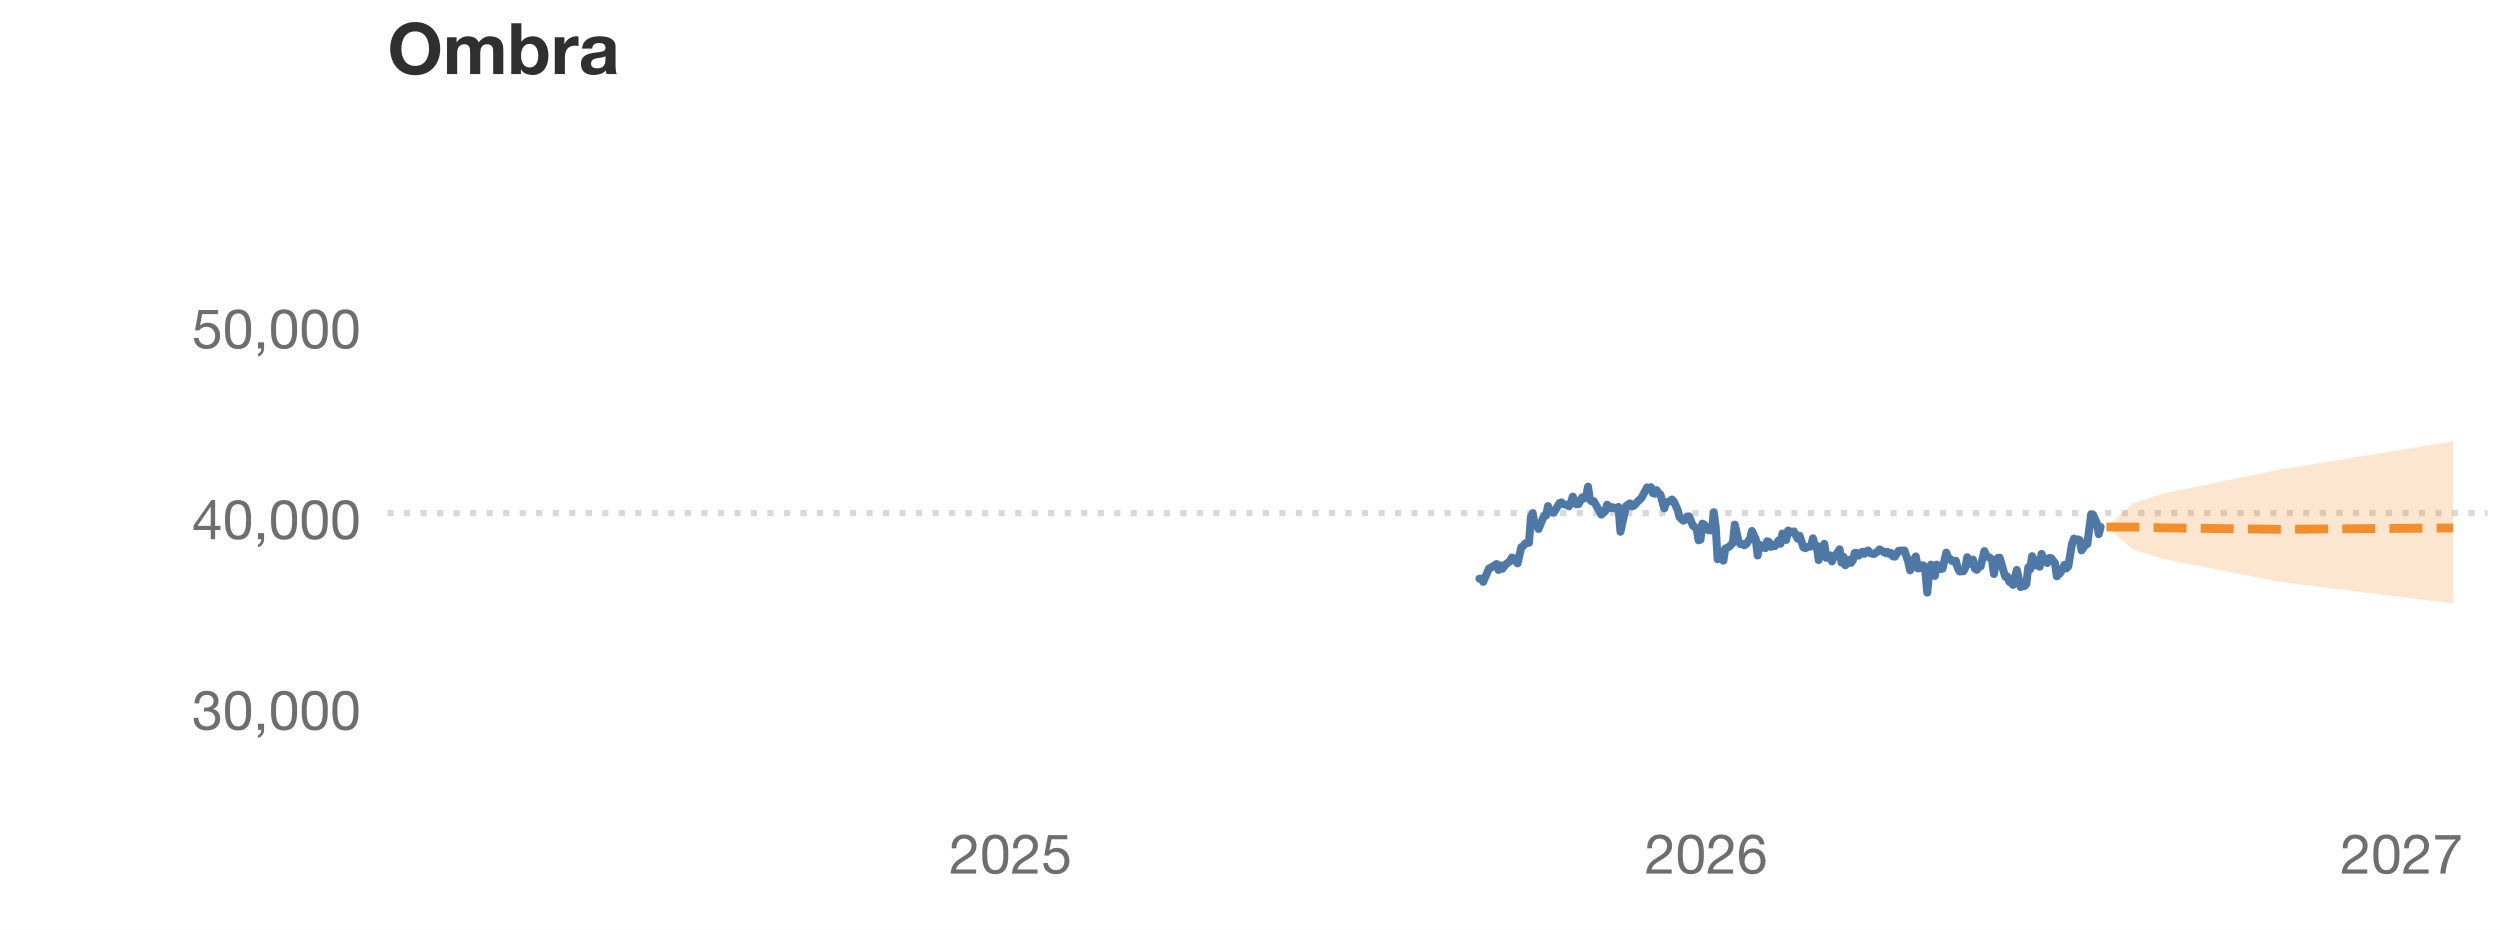
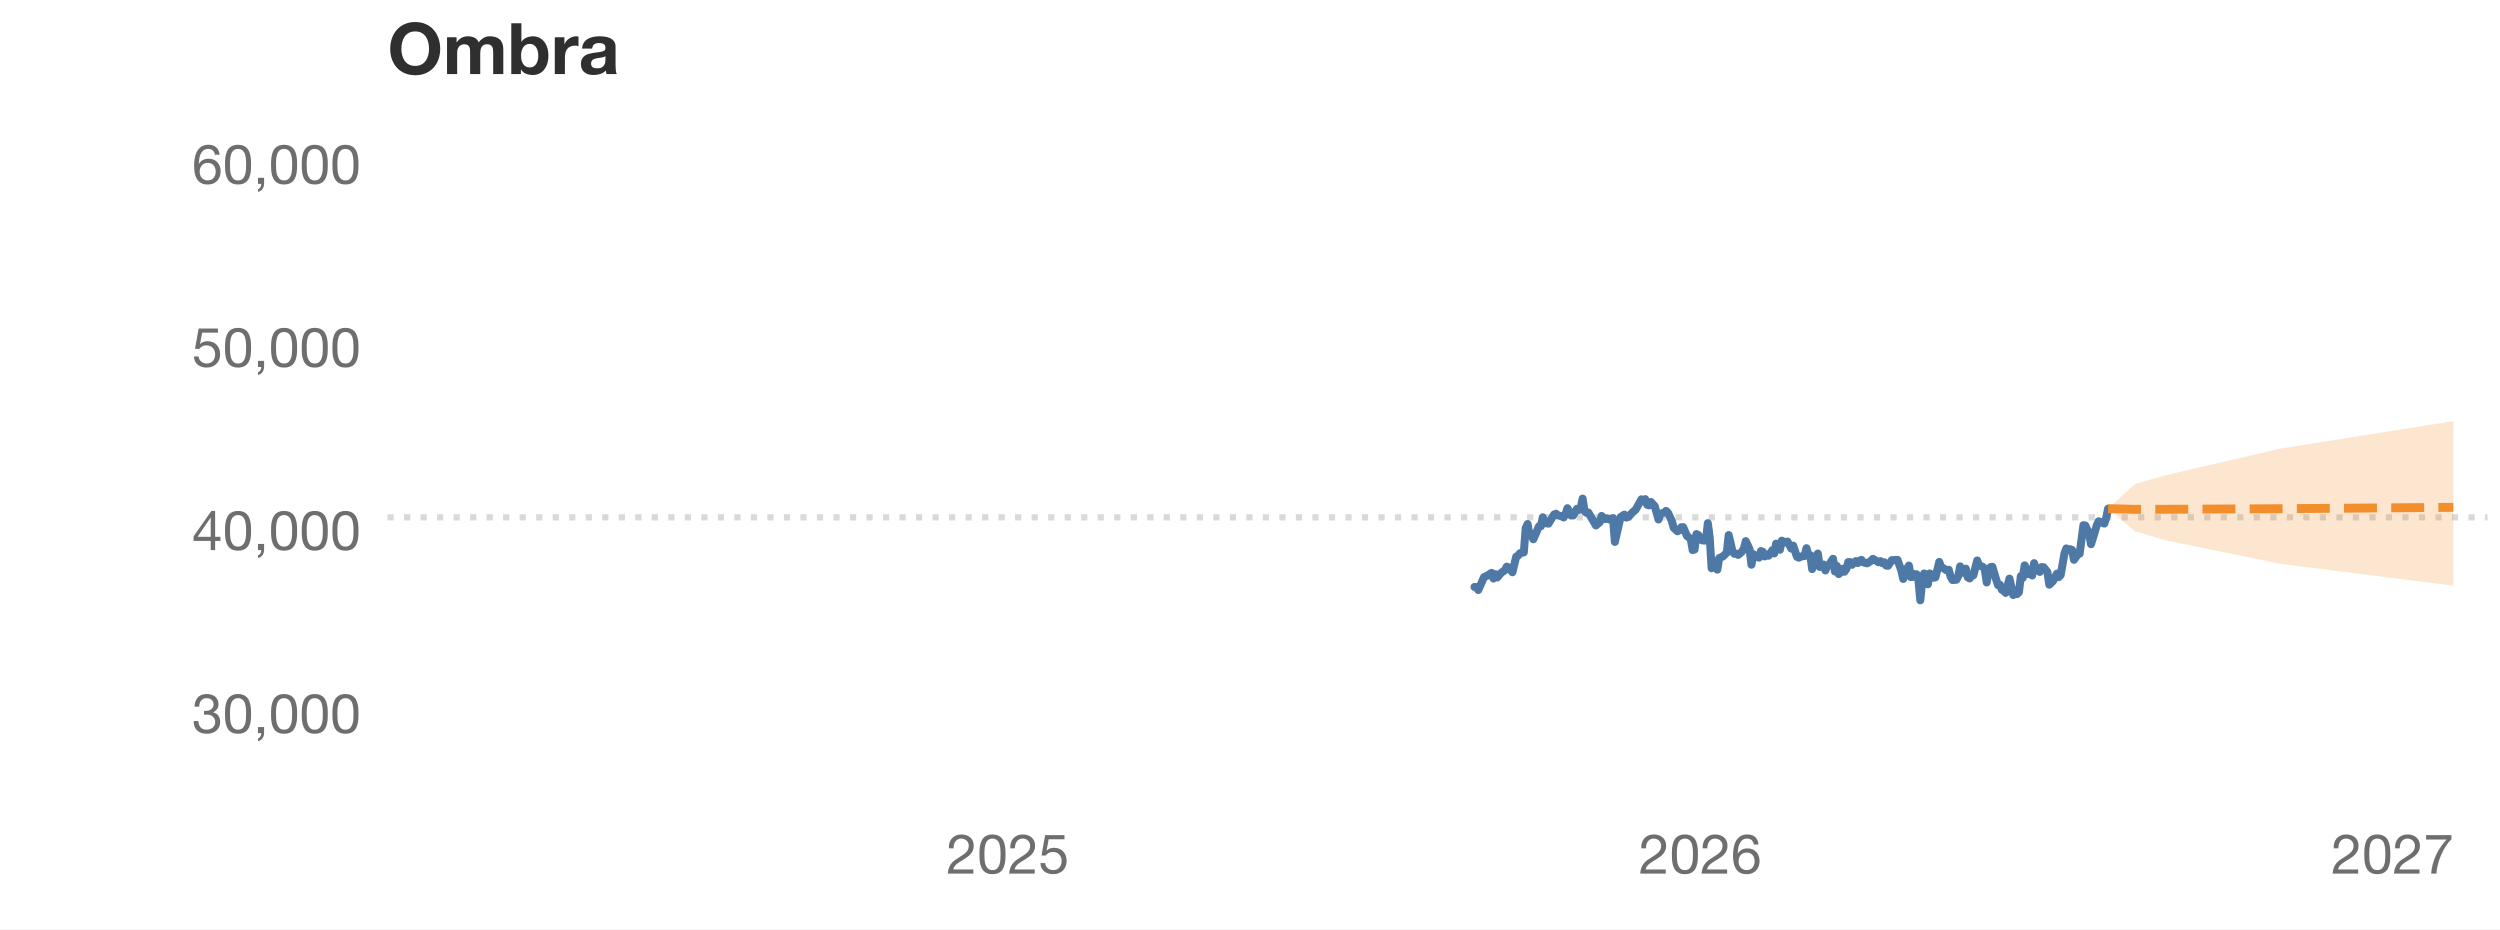
<svg xmlns="http://www.w3.org/2000/svg" xmlns:xlink="http://www.w3.org/1999/xlink" width="280.8pt" height="104.4pt" viewBox="0 0 280.8 104.4" version="1.1">
  <defs>
    <style type="text/css">*{stroke-linejoin: round; stroke-linecap: butt}</style>
  </defs>
  <g id="figure_1">
    <g id="patch_1">
      <path d="M 0 104.4  L 280.8 104.4  L 280.8 0  L 0 0  z " style="fill: #ffffff" />
    </g>
    <g id="axes_1">
      <g id="patch_2">
        <path d="M 43.524 88.218  L 279.396 88.218  L 279.396 16.182  L 43.524 16.182  z " style="fill: #ffffff" />
      </g>
      <g id="matplotlib.axis_1">
        <g id="xtick_1">
          <g id="line2d_1" />
          <g id="text_1">
-             <g style="fill: #6e6e6e" transform="translate(106.6214 98.1204) scale(0.062 -0.062)">
+             <g style="fill: #6e6e6e" transform="translate(106.3053 98.1204) scale(0.062 -0.062)">
              <defs>
                <path id="HelveticaNeue-19" d="M 282 2931  L 826 2931  Q 819 3136 867 3337  Q 915 3539 1024 3699  Q 1133 3859 1302 3958  Q 1472 4058 1709 4058  Q 1888 4058 2048 4000  Q 2208 3942 2326 3833  Q 2445 3725 2515 3574  Q 2586 3424 2586 3238  Q 2586 3002 2512 2822  Q 2438 2643 2294 2489  Q 2150 2336 1932 2185  Q 1715 2035 1427 1856  Q 1190 1715 972 1555  Q 755 1395 582 1184  Q 410 973 298 688  Q 186 403 154 0  L 3117 0  L 3117 480  L 787 480  Q 826 691 950 854  Q 1075 1018 1251 1158  Q 1427 1299 1638 1424  Q 1850 1549 2061 1677  Q 2272 1811 2470 1958  Q 2669 2106 2822 2288  Q 2976 2470 3069 2700  Q 3162 2931 3162 3232  Q 3162 3552 3050 3795  Q 2938 4038 2746 4201  Q 2554 4365 2294 4451  Q 2035 4538 1741 4538  Q 1382 4538 1100 4416  Q 819 4294 630 4080  Q 442 3866 352 3571  Q 262 3277 282 2931  z " transform="scale(0.015625)" />
                <path id="HelveticaNeue-17" d="M 845 2234  Q 845 2400 848 2601  Q 851 2803 880 3004  Q 909 3206 963 3398  Q 1018 3590 1123 3734  Q 1229 3878 1389 3968  Q 1549 4058 1779 4058  Q 2010 4058 2170 3968  Q 2330 3878 2435 3734  Q 2541 3590 2595 3398  Q 2650 3206 2678 3004  Q 2707 2803 2710 2601  Q 2714 2400 2714 2234  Q 2714 1978 2698 1661  Q 2682 1344 2595 1065  Q 2509 787 2317 595  Q 2125 403 1779 403  Q 1434 403 1242 595  Q 1050 787 963 1065  Q 877 1344 861 1661  Q 845 1978 845 2234  z M 269 2227  Q 269 1978 281 1709  Q 294 1440 345 1184  Q 397 928 493 701  Q 589 474 755 301  Q 922 128 1174 29  Q 1427 -70 1779 -70  Q 2138 -70 2387 29  Q 2637 128 2803 301  Q 2970 474 3066 701  Q 3162 928 3213 1184  Q 3264 1440 3277 1709  Q 3290 1978 3290 2227  Q 3290 2477 3277 2745  Q 3264 3014 3213 3270  Q 3162 3526 3066 3756  Q 2970 3987 2803 4160  Q 2637 4333 2384 4435  Q 2131 4538 1779 4538  Q 1427 4538 1174 4435  Q 922 4333 755 4160  Q 589 3987 493 3756  Q 397 3526 345 3270  Q 294 3014 281 2745  Q 269 2477 269 2227  z " transform="scale(0.015625)" />
                <path id="HelveticaNeue-1c" d="M 3008 3981  L 3008 4461  L 768 4461  L 346 2106  L 813 2080  Q 973 2272 1181 2390  Q 1389 2509 1658 2509  Q 1888 2509 2077 2432  Q 2266 2355 2400 2217  Q 2534 2080 2608 1891  Q 2682 1702 2682 1478  Q 2682 1210 2605 1008  Q 2528 806 2397 672  Q 2266 538 2090 470  Q 1914 403 1722 403  Q 1517 403 1347 464  Q 1178 525 1053 637  Q 928 749 854 899  Q 781 1050 768 1222  L 224 1222  Q 230 915 345 672  Q 461 429 659 265  Q 858 102 1117 16  Q 1376 -70 1670 -70  Q 2067 -70 2364 54  Q 2662 179 2860 390  Q 3059 602 3158 874  Q 3258 1146 3258 1434  Q 3258 1824 3142 2115  Q 3027 2406 2828 2601  Q 2630 2797 2361 2893  Q 2093 2989 1792 2989  Q 1562 2989 1328 2909  Q 1094 2829 947 2662  L 934 2675  L 1178 3981  L 3008 3981  z " transform="scale(0.015625)" />
              </defs>
              <use xlink:href="#HelveticaNeue-19" />
              <use xlink:href="#HelveticaNeue-17" transform="translate(55.59375 0)" />
              <use xlink:href="#HelveticaNeue-19" transform="translate(111.1875 0)" />
              <use xlink:href="#HelveticaNeue-1c" transform="translate(166.7812 0)" />
            </g>
          </g>
        </g>
        <g id="xtick_2">
          <g id="line2d_2" />
          <g id="text_2">
-             <g style="fill: #6e6e6e" transform="translate(184.746 98.1204) scale(0.062 -0.062)">
+             <g style="fill: #6e6e6e" transform="translate(184.077 98.1204) scale(0.062 -0.062)">
              <defs>
                <path id="HelveticaNeue-1d" d="M 2650 3379  L 3194 3379  Q 3142 3942 2809 4240  Q 2477 4538 1914 4538  Q 1427 4538 1107 4333  Q 787 4128 595 3789  Q 403 3450 323 3011  Q 243 2573 243 2106  Q 243 1747 297 1363  Q 352 979 518 659  Q 685 339 992 134  Q 1299 -70 1805 -70  Q 2234 -70 2525 74  Q 2816 218 2992 438  Q 3168 659 3245 928  Q 3322 1197 3322 1446  Q 3322 1760 3226 2029  Q 3130 2298 2954 2496  Q 2778 2694 2518 2806  Q 2259 2918 1933 2918  Q 1562 2918 1277 2777  Q 992 2637 800 2323  L 787 2336  Q 794 2598 838 2899  Q 883 3200 1001 3459  Q 1120 3718 1331 3888  Q 1542 4058 1888 4058  Q 2214 4058 2412 3872  Q 2611 3686 2650 3379  z M 1830 2438  Q 2061 2438 2233 2355  Q 2406 2272 2521 2134  Q 2637 1997 2691 1808  Q 2746 1619 2746 1408  Q 2746 1210 2685 1027  Q 2624 845 2509 704  Q 2394 563 2224 483  Q 2054 403 1830 403  Q 1606 403 1430 483  Q 1254 563 1136 697  Q 1018 832 954 1017  Q 890 1203 890 1414  Q 890 1626 950 1814  Q 1011 2003 1132 2140  Q 1254 2278 1427 2358  Q 1600 2438 1830 2438  z " transform="scale(0.015625)" />
              </defs>
              <use xlink:href="#HelveticaNeue-19" />
              <use xlink:href="#HelveticaNeue-17" transform="translate(55.59375 0)" />
              <use xlink:href="#HelveticaNeue-19" transform="translate(111.1875 0)" />
              <use xlink:href="#HelveticaNeue-1d" transform="translate(166.7812 0)" />
            </g>
          </g>
        </g>
        <g id="xtick_3">
          <g id="line2d_3" />
          <g id="text_3">
-             <g style="fill: #6e6e6e" transform="translate(262.8706 98.1204) scale(0.062 -0.062)">
+             <g style="fill: #6e6e6e" transform="translate(261.8487 98.1204) scale(0.062 -0.062)">
              <defs>
                <path id="HelveticaNeue-1e" d="M 3258 3994  L 3258 4461  L 320 4461  L 320 3949  L 2701 3949  Q 2342 3571 2032 3123  Q 1722 2675 1485 2172  Q 1248 1670 1097 1123  Q 947 576 909 0  L 1517 0  Q 1549 531 1696 1094  Q 1843 1658 2076 2189  Q 2310 2720 2611 3187  Q 2912 3654 3258 3994  z " transform="scale(0.015625)" />
              </defs>
              <use xlink:href="#HelveticaNeue-19" />
              <use xlink:href="#HelveticaNeue-17" transform="translate(55.59375 0)" />
              <use xlink:href="#HelveticaNeue-19" transform="translate(111.1875 0)" />
              <use xlink:href="#HelveticaNeue-1e" transform="translate(166.7812 0)" />
            </g>
          </g>
        </g>
      </g>
      <g id="matplotlib.axis_2">
        <g id="ytick_1">
          <g id="line2d_4" />
          <g id="text_4">
-             <g style="fill: #6e6e6e" transform="translate(21.56653 81.98112) scale(0.062 -0.062)">
+             <g style="fill: #6e6e6e" transform="translate(21.56653 82.34862) scale(0.062 -0.062)">
              <defs>
                <path id="HelveticaNeue-1a" d="M 1395 2592  L 1395 2131  Q 1549 2150 1722 2150  Q 1926 2150 2102 2096  Q 2278 2042 2406 1930  Q 2534 1818 2611 1654  Q 2688 1491 2688 1280  Q 2688 1075 2608 912  Q 2528 749 2393 637  Q 2259 525 2080 464  Q 1901 403 1702 403  Q 1235 403 992 681  Q 749 960 736 1402  L 192 1402  Q 186 1050 291 774  Q 397 499 595 310  Q 794 122 1075 26  Q 1357 -70 1702 -70  Q 2022 -70 2307 16  Q 2592 102 2803 275  Q 3014 448 3139 707  Q 3264 966 3264 1306  Q 3264 1715 3062 2016  Q 2861 2317 2445 2406  L 2445 2419  Q 2714 2541 2893 2777  Q 3072 3014 3072 3322  Q 3072 3635 2966 3865  Q 2861 4096 2675 4243  Q 2490 4390 2237 4464  Q 1984 4538 1690 4538  Q 1350 4538 1091 4429  Q 832 4320 659 4128  Q 486 3936 393 3667  Q 301 3398 288 3072  L 832 3072  Q 832 3270 883 3449  Q 934 3629 1040 3763  Q 1146 3898 1309 3978  Q 1472 4058 1690 4058  Q 2035 4058 2265 3875  Q 2496 3693 2496 3328  Q 2496 3149 2425 3008  Q 2355 2867 2236 2774  Q 2118 2682 1961 2634  Q 1805 2586 1632 2586  L 1517 2586  Q 1485 2586 1453 2586  Q 1427 2586 1395 2592  z " transform="scale(0.015625)" />
                <path id="HelveticaNeue-13" d="M 531 710  L 531 0  L 909 0  Q 915 -77 899 -166  Q 883 -256 838 -342  Q 794 -429 720 -502  Q 646 -576 538 -614  L 538 -934  Q 909 -826 1075 -563  Q 1242 -301 1242 64  L 1242 710  L 531 710  z " transform="scale(0.015625)" />
              </defs>
              <use xlink:href="#HelveticaNeue-1a" />
              <use xlink:href="#HelveticaNeue-17" transform="translate(55.59375 0)" />
              <use xlink:href="#HelveticaNeue-13" transform="translate(111.1875 0)" />
              <use xlink:href="#HelveticaNeue-17" transform="translate(138.9844 0)" />
              <use xlink:href="#HelveticaNeue-17" transform="translate(194.5781 0)" />
              <use xlink:href="#HelveticaNeue-17" transform="translate(250.1719 0)" />
            </g>
          </g>
        </g>
        <g id="ytick_2">
          <g id="line2d_5" />
          <g id="text_5">
-             <g style="fill: #6e6e6e" transform="translate(21.56653 60.55978) scale(0.062 -0.062)">
+             <g style="fill: #6e6e6e" transform="translate(21.56653 61.78409) scale(0.062 -0.062)">
              <defs>
                <path id="HelveticaNeue-1b" d="M 2170 1542  L 646 1542  L 2157 3763  L 2170 3763  L 2170 1542  z M 2682 1542  L 2682 4538  L 2246 4538  L 179 1587  L 179 1062  L 2170 1062  L 2170 0  L 2682 0  L 2682 1062  L 3296 1062  L 3296 1542  L 2682 1542  z " transform="scale(0.015625)" />
              </defs>
              <use xlink:href="#HelveticaNeue-1b" />
              <use xlink:href="#HelveticaNeue-17" transform="translate(55.59375 0)" />
              <use xlink:href="#HelveticaNeue-13" transform="translate(111.1875 0)" />
              <use xlink:href="#HelveticaNeue-17" transform="translate(138.9844 0)" />
              <use xlink:href="#HelveticaNeue-17" transform="translate(194.5781 0)" />
              <use xlink:href="#HelveticaNeue-17" transform="translate(250.1719 0)" />
            </g>
          </g>
        </g>
        <g id="ytick_3">
          <g id="line2d_6" />
          <g id="text_6">
-             <g style="fill: #6e6e6e" transform="translate(21.56653 39.13844) scale(0.062 -0.062)">
+             <g style="fill: #6e6e6e" transform="translate(21.56653 41.21956) scale(0.062 -0.062)">
              <use xlink:href="#HelveticaNeue-1c" />
              <use xlink:href="#HelveticaNeue-17" transform="translate(55.59375 0)" />
              <use xlink:href="#HelveticaNeue-13" transform="translate(111.1875 0)" />
              <use xlink:href="#HelveticaNeue-17" transform="translate(138.9844 0)" />
              <use xlink:href="#HelveticaNeue-17" transform="translate(194.5781 0)" />
              <use xlink:href="#HelveticaNeue-17" transform="translate(250.1719 0)" />
            </g>
          </g>
        </g>
+         <g id="ytick_4">
+           <g id="line2d_7" />
+           <g id="text_7">
+             <g style="fill: #6e6e6e" transform="translate(21.56653 20.65504) scale(0.062 -0.062)">
+               <use xlink:href="#HelveticaNeue-1d" />
+               <use xlink:href="#HelveticaNeue-17" transform="translate(55.59375 0)" />
+               <use xlink:href="#HelveticaNeue-13" transform="translate(111.1875 0)" />
+               <use xlink:href="#HelveticaNeue-17" transform="translate(138.9844 0)" />
+               <use xlink:href="#HelveticaNeue-17" transform="translate(194.5781 0)" />
+               <use xlink:href="#HelveticaNeue-17" transform="translate(250.1719 0)" />
+             </g>
+           </g>
+         </g>
      </g>
-       <g id="line2d_7">
-         <path d="M 43.524 57.637  L 279.396 57.637  " clip-path="url(#p12a9121ec9)" style="fill: none; stroke-dasharray: 0.7,1.155; stroke-dashoffset: 0; stroke: #d9d9d9; stroke-width: 0.7" />
+       <g id="line2d_8">
+         <path d="M 43.524 58.108  L 279.396 58.108  " clip-path="url(#p47e7e1d05a)" style="fill: none; stroke-dasharray: 0.7,1.155; stroke-dashoffset: 0; stroke: #d9d9d9; stroke-width: 0.7" />
      </g>
      <g id="FillBetweenPolyCollection_1">
        <defs>
-           <path id="mac6f37a04b" d="M 236.588 -45.204  L 236.588 -45.204  L 239.585 -42.66  L 243.009 -41.613  L 256.066 -39.039  L 275.543 -36.603  L 275.543 -54.842  L 275.543 -54.842  L 256.066 -51.663  L 243.009 -48.975  L 239.585 -47.876  L 236.588 -45.204  z " />
+           <path id="m5dd28c744c" d="M 236.781 -47.269  L 236.781 -47.269  L 239.764 -44.747  L 243.174 -43.721  L 256.171 -41.064  L 275.561 -38.615  L 275.561 -57.101  L 275.561 -57.101  L 256.171 -54.022  L 243.174 -51.007  L 239.764 -50.012  L 236.781 -47.269  z " />
        </defs>
-         <g clip-path="url(#p12a9121ec9)">
-           <use xlink:href="#mac6f37a04b" x="0" y="104.4" style="fill: #f28e2b; fill-opacity: 0.22" />
+         <g clip-path="url(#p47e7e1d05a)">
+           <use xlink:href="#m5dd28c744c" x="0" y="104.4" style="fill: #f28e2b; fill-opacity: 0.22" />
        </g>
      </g>
-       <g id="line2d_8">
-         <path d="M 166.169 65.002  L 166.383 65.005  L 166.597 65.352  L 167.239 63.858  L 167.667 63.637  L 168.095 63.355  L 168.309 64.014  L 168.523 63.502  L 168.737 63.889  L 169.165 63.353  L 169.594 63.053  L 169.808 62.623  L 170.022 62.711  L 170.45 63.279  L 170.878 61.448  L 171.092 61.332  L 171.306 61.048  L 171.734 60.954  L 171.948 58.099  L 172.162 57.634  L 172.376 58.954  L 172.59 58.96  L 172.804 59.418  L 173.446 57.896  L 173.66 57.896  L 173.874 56.846  L 174.088 57.511  L 174.516 57.59  L 175.159 56.515  L 175.373 56.431  L 175.587 56.63  L 176.015 56.72  L 176.229 56.862  L 176.443 56.461  L 176.657 55.781  L 177.085 56.642  L 177.299 56.632  L 177.727 55.856  L 177.941 55.987  L 178.155 55.738  L 178.369 54.66  L 178.583 56.113  L 178.797 56.323  L 179.011 56.288  L 179.867 57.802  L 180.296 57.423  L 180.51 56.692  L 180.938 57.059  L 181.152 56.971  L 181.366 57.103  L 181.794 56.947  L 182.008 59.727  L 182.65 56.823  L 183.078 56.539  L 183.292 56.877  L 183.506 56.813  L 183.934 56.343  L 184.362 55.945  L 184.79 55.141  L 185.004 54.742  L 185.218 54.86  L 185.432 54.723  L 185.647 55.382  L 185.861 55.455  L 186.075 55.057  L 186.289 55.409  L 186.503 55.546  L 186.931 57.102  L 187.145 56.433  L 187.573 56.294  L 187.787 56.103  L 188.001 56.329  L 188.429 57.256  L 188.643 58.077  L 189.071 58.484  L 189.285 58.37  L 189.499 58.011  L 189.713 58.001  L 190.141 59.026  L 190.569 59.383  L 190.783 60.684  L 190.998 60.617  L 191.212 58.814  L 191.426 58.924  L 191.854 59.549  L 192.282 59.579  L 192.496 57.534  L 192.71 59.23  L 192.924 62.81  L 193.138 61.953  L 193.352 62.147  L 193.566 62.975  L 193.78 61.624  L 194.208 61.421  L 194.636 60.981  L 194.85 58.925  L 195.278 60.816  L 195.492 61.12  L 195.706 61.098  L 195.92 61.247  L 196.134 61.122  L 196.563 60.499  L 196.777 59.638  L 197.205 60.57  L 197.419 62.394  L 197.633 61.165  L 197.847 61.53  L 198.061 61.423  L 198.275 61.568  L 198.489 60.796  L 198.703 60.884  L 198.917 61.423  L 199.131 61.236  L 199.345 61.343  L 199.773 60.698  L 199.987 61.077  L 200.201 59.93  L 200.415 60.098  L 200.629 60.647  L 200.843 59.586  L 201.271 59.799  L 201.485 59.688  L 201.914 60.509  L 202.128 60.166  L 202.556 61.475  L 202.77 61.572  L 203.198 61.373  L 203.412 61.384  L 203.626 60.464  L 203.84 61.215  L 204.054 61.288  L 204.268 62.907  L 204.482 61.547  L 204.696 61.411  L 204.91 61.088  L 205.124 62.659  L 205.552 62.374  L 205.766 63.061  L 205.98 62.514  L 206.194 62.357  L 206.622 61.699  L 206.836 63.193  L 207.051 62.533  L 207.265 63.492  L 207.479 63.286  L 207.693 62.879  L 207.907 63.216  L 208.121 62.916  L 208.335 62.089  L 208.549 62.09  L 208.763 62.407  L 209.191 61.974  L 209.405 62.205  L 209.619 61.924  L 209.833 61.831  L 210.047 62.122  L 210.475 62.231  L 210.903 61.949  L 211.117 61.71  L 211.759 62.104  L 211.973 61.976  L 212.187 62.211  L 212.402 62.112  L 212.616 62.492  L 212.83 62.52  L 213.258 61.862  L 213.9 61.83  L 214.328 63.075  L 214.542 64.06  L 214.756 63.202  L 215.184 62.498  L 215.398 63.835  L 215.612 63.829  L 215.826 63.495  L 216.04 63.509  L 216.254 64.132  L 216.468 66.562  L 216.682 64.343  L 216.896 63.419  L 217.11 64.615  L 217.324 64.686  L 217.538 63.417  L 217.967 63.925  L 218.181 63.867  L 218.609 62.07  L 218.823 62.679  L 219.037 62.776  L 219.251 63.007  L 219.465 63.071  L 219.679 62.986  L 219.893 63.81  L 220.107 64.188  L 220.535 64.156  L 220.749 63.743  L 220.963 62.594  L 221.177 63.276  L 221.391 63.345  L 221.605 62.855  L 221.819 63.868  L 222.033 64.003  L 222.247 63.709  L 222.461 63.627  L 222.889 61.898  L 223.103 62.454  L 223.532 62.652  L 223.746 62.914  L 223.96 64.47  L 224.174 63.168  L 224.388 62.677  L 224.602 62.64  L 225.03 64.127  L 225.244 64.792  L 225.458 64.743  L 225.672 65.329  L 225.886 65.447  L 226.1 65.696  L 226.528 64.02  L 226.956 65.945  L 227.17 65.546  L 227.384 65.829  L 227.598 65.616  L 227.812 63.723  L 228.026 63.95  L 228.24 62.471  L 228.454 62.859  L 228.669 63.503  L 228.883 63.321  L 229.097 63.656  L 229.311 62.214  L 229.525 62.924  L 229.739 62.881  L 229.953 63.239  L 230.167 62.674  L 230.381 62.694  L 230.809 63.241  L 231.023 64.733  L 231.451 64.303  L 231.879 63.445  L 232.093 63.845  L 232.307 63.603  L 232.735 61.061  L 232.949 60.49  L 233.163 60.642  L 233.377 60.583  L 233.591 60.668  L 233.805 61.818  L 234.234 61.199  L 234.448 61.101  L 234.876 57.769  L 235.09 57.809  L 235.518 58.779  L 235.732 59.997  L 235.946 59.196  L 235.946 59.196  " clip-path="url(#p12a9121ec9)" style="fill: none; stroke: #4e79a7; stroke-width: 0.9; stroke-linecap: round" />
+       <g id="line2d_9">
+         <path d="M 165.615 65.931  L 165.828 65.934  L 166.041 66.267  L 166.68 64.833  L 167.106 64.62  L 167.533 64.349  L 167.746 64.982  L 167.959 64.49  L 168.172 64.862  L 168.598 64.347  L 169.024 64.059  L 169.237 63.647  L 169.45 63.731  L 169.876 64.276  L 170.303 62.519  L 170.516 62.407  L 170.729 62.135  L 171.155 62.044  L 171.368 59.304  L 171.581 58.858  L 171.794 60.124  L 172.007 60.131  L 172.22 60.57  L 172.859 59.108  L 173.072 59.108  L 173.286 58.101  L 173.499 58.739  L 173.925 58.815  L 174.564 57.783  L 174.777 57.703  L 174.99 57.893  L 175.416 57.979  L 175.629 58.116  L 175.842 57.732  L 176.056 57.079  L 176.482 57.905  L 176.695 57.895  L 177.121 57.151  L 177.334 57.276  L 177.547 57.038  L 177.76 56.002  L 177.973 57.397  L 178.186 57.599  L 178.399 57.565  L 179.252 59.019  L 179.678 58.655  L 179.891 57.953  L 180.317 58.305  L 180.53 58.221  L 180.743 58.348  L 181.169 58.197  L 181.382 60.867  L 182.022 58.079  L 182.448 57.806  L 182.661 58.131  L 182.874 58.069  L 183.3 57.618  L 183.726 57.236  L 184.152 56.464  L 184.365 56.081  L 184.578 56.194  L 184.792 56.063  L 185.005 56.695  L 185.218 56.765  L 185.431 56.384  L 185.857 56.853  L 186.283 58.347  L 186.496 57.704  L 186.922 57.571  L 187.135 57.387  L 187.348 57.604  L 187.775 58.495  L 187.988 59.282  L 188.414 59.673  L 188.627 59.564  L 188.84 59.22  L 189.053 59.209  L 189.479 60.193  L 189.905 60.537  L 190.118 61.785  L 190.331 61.721  L 190.544 59.99  L 190.758 60.096  L 191.184 60.696  L 191.61 60.725  L 191.823 58.761  L 192.036 60.39  L 192.249 63.826  L 192.462 63.003  L 192.675 63.189  L 192.888 63.984  L 193.101 62.688  L 193.528 62.492  L 193.954 62.071  L 194.167 60.097  L 194.593 61.912  L 194.806 62.203  L 195.019 62.183  L 195.232 62.326  L 195.658 61.961  L 195.871 61.608  L 196.084 60.781  L 196.511 61.676  L 196.724 63.427  L 196.937 62.247  L 197.15 62.597  L 197.363 62.494  L 197.576 62.634  L 197.789 61.893  L 198.002 61.977  L 198.215 62.494  L 198.428 62.315  L 198.641 62.418  L 199.067 61.798  L 199.28 62.162  L 199.494 61.061  L 199.707 61.222  L 199.92 61.75  L 200.133 60.731  L 200.559 60.936  L 200.772 60.829  L 201.198 61.617  L 201.411 61.288  L 201.837 62.545  L 202.05 62.637  L 202.477 62.447  L 202.69 62.457  L 202.903 61.574  L 203.116 62.295  L 203.329 62.365  L 203.542 63.92  L 203.755 62.614  L 203.968 62.483  L 204.181 62.174  L 204.394 63.681  L 204.82 63.407  L 205.033 64.068  L 205.247 63.542  L 205.46 63.391  L 205.886 62.76  L 206.099 64.194  L 206.312 63.561  L 206.525 64.481  L 206.738 64.284  L 206.951 63.893  L 207.164 64.216  L 207.377 63.928  L 207.59 63.134  L 207.803 63.135  L 208.016 63.439  L 208.443 63.024  L 208.656 63.245  L 208.869 62.976  L 209.082 62.886  L 209.295 63.166  L 209.721 63.271  L 210.147 62.999  L 210.36 62.77  L 211 63.148  L 211.213 63.026  L 211.426 63.251  L 211.639 63.157  L 211.852 63.521  L 212.065 63.548  L 212.491 62.916  L 213.13 62.885  L 213.556 64.081  L 213.769 65.026  L 213.983 64.202  L 214.409 63.527  L 214.622 64.81  L 214.835 64.805  L 215.048 64.484  L 215.261 64.497  L 215.474 65.096  L 215.687 67.428  L 215.9 65.298  L 216.113 64.411  L 216.326 65.56  L 216.539 65.627  L 216.752 64.409  L 217.179 64.896  L 217.392 64.841  L 217.818 63.115  L 218.031 63.701  L 218.244 63.794  L 218.67 64.077  L 218.883 63.996  L 219.096 64.786  L 219.309 65.149  L 219.736 65.118  L 219.949 64.722  L 220.162 63.619  L 220.375 64.273  L 220.588 64.34  L 220.801 63.869  L 221.014 64.842  L 221.227 64.971  L 221.44 64.69  L 221.653 64.61  L 222.079 62.951  L 222.292 63.485  L 222.719 63.675  L 222.932 63.926  L 223.145 65.42  L 223.358 64.17  L 223.571 63.698  L 223.784 63.664  L 224.21 65.091  L 224.423 65.729  L 224.636 65.682  L 224.849 66.244  L 225.062 66.357  L 225.275 66.597  L 225.702 64.988  L 226.128 66.836  L 226.341 66.453  L 226.554 66.725  L 226.767 66.52  L 226.98 64.703  L 227.193 64.921  L 227.406 63.501  L 227.619 63.873  L 227.832 64.491  L 228.045 64.316  L 228.258 64.638  L 228.472 63.254  L 228.685 63.936  L 228.898 63.895  L 229.111 64.238  L 229.324 63.695  L 229.537 63.715  L 229.963 64.24  L 230.176 65.673  L 230.602 65.259  L 231.028 64.436  L 231.241 64.82  L 231.455 64.588  L 231.881 62.147  L 232.094 61.599  L 232.307 61.745  L 232.52 61.688  L 232.733 61.77  L 232.946 62.874  L 233.372 62.28  L 233.585 62.186  L 234.011 58.987  L 234.224 59.025  L 234.651 59.957  L 234.864 61.126  L 235.503 59.028  L 235.716 58.552  L 236.355 58.806  L 236.568 58.175  L 236.781 57.131  L 236.781 57.131  " clip-path="url(#p47e7e1d05a)" style="fill: none; stroke: #4e79a7; stroke-width: 0.9; stroke-linecap: round" />
      </g>
-       <g id="line2d_9">
-         <path d="M 236.588 59.196  L 239.585 59.203  L 243.009 59.29  L 256.066 59.457  L 275.543 59.296  " clip-path="url(#p12a9121ec9)" style="fill: none; stroke-dasharray: 3.7,1.6; stroke-dashoffset: 0; stroke: #f28e2b" />
+       <g id="line2d_10">
+         <path d="M 236.781 57.131  L 239.764 57.208  L 243.174 57.204  L 256.171 57.138  L 275.561 56.985  " clip-path="url(#p47e7e1d05a)" style="fill: none; stroke-dasharray: 3.7,1.6; stroke-dashoffset: 0; stroke: #f28e2b" />
      </g>
    </g>
-     <g id="text_7">
+     <g id="text_8">
      <g style="fill: #2f2f2f" transform="translate(43.524 8.322) scale(0.08 -0.08)">
        <defs>
          <path id="HelveticaNeue-Bold-36" d="M 1248 2266  Q 1248 2566 1315 2848  Q 1382 3130 1529 3350  Q 1677 3571 1913 3702  Q 2150 3834 2490 3834  Q 2829 3834 3065 3702  Q 3302 3571 3449 3350  Q 3597 3130 3664 2848  Q 3731 2566 3731 2266  Q 3731 1978 3664 1706  Q 3597 1434 3449 1216  Q 3302 998 3065 867  Q 2829 736 2490 736  Q 2150 736 1913 867  Q 1677 998 1529 1216  Q 1382 1434 1315 1706  Q 1248 1978 1248 2266  z M 243 2266  Q 243 1766 396 1334  Q 550 902 838 582  Q 1126 262 1545 80  Q 1965 -102 2490 -102  Q 3021 -102 3437 80  Q 3853 262 4141 582  Q 4429 902 4582 1334  Q 4736 1766 4736 2266  Q 4736 2778 4582 3216  Q 4429 3654 4141 3980  Q 3853 4307 3437 4492  Q 3021 4678 2490 4678  Q 1965 4678 1545 4492  Q 1126 4307 838 3980  Q 550 3654 396 3216  Q 243 2778 243 2266  z " transform="scale(0.015625)" />
          <path id="HelveticaNeue-Bold-54" d="M 371 3309  L 371 0  L 1280 0  L 1280 1920  Q 1280 2163 1350 2313  Q 1421 2464 1520 2544  Q 1619 2624 1724 2653  Q 1830 2682 1894 2682  Q 2112 2682 2224 2608  Q 2336 2534 2384 2412  Q 2432 2291 2438 2147  Q 2445 2003 2445 1856  L 2445 0  L 3354 0  L 3354 1843  Q 3354 1997 3376 2147  Q 3398 2298 3465 2416  Q 3533 2534 3651 2608  Q 3770 2682 3962 2682  Q 4154 2682 4266 2618  Q 4378 2554 4435 2445  Q 4493 2336 4505 2189  Q 4518 2042 4518 1875  L 4518 0  L 5427 0  L 5427 2214  Q 5427 2534 5337 2761  Q 5248 2989 5088 3129  Q 4928 3270 4704 3334  Q 4480 3398 4218 3398  Q 3872 3398 3619 3232  Q 3366 3066 3219 2848  Q 3085 3155 2825 3276  Q 2566 3398 2253 3398  Q 1926 3398 1673 3257  Q 1421 3117 1242 2861  L 1229 2861  L 1229 3309  L 371 3309  z " transform="scale(0.015625)" />
          <path id="HelveticaNeue-Bold-49" d="M 2771 1651  Q 2771 1446 2726 1254  Q 2682 1062 2586 915  Q 2490 768 2346 681  Q 2202 595 1997 595  Q 1798 595 1651 681  Q 1504 768 1408 915  Q 1312 1062 1267 1254  Q 1222 1446 1222 1651  Q 1222 1862 1267 2054  Q 1312 2246 1408 2393  Q 1504 2541 1651 2627  Q 1798 2714 1997 2714  Q 2202 2714 2346 2627  Q 2490 2541 2586 2393  Q 2682 2246 2726 2054  Q 2771 1862 2771 1651  z M 346 4570  L 346 0  L 1210 0  L 1210 422  L 1222 422  Q 1370 147 1658 32  Q 1946 -83 2310 -83  Q 2560 -83 2803 19  Q 3046 122 3241 333  Q 3437 544 3558 873  Q 3680 1203 3680 1658  Q 3680 2112 3558 2441  Q 3437 2771 3241 2982  Q 3046 3194 2803 3296  Q 2560 3398 2310 3398  Q 2003 3398 1718 3280  Q 1434 3162 1267 2906  L 1254 2906  L 1254 4570  L 346 4570  z " transform="scale(0.015625)" />
          <path id="HelveticaNeue-Bold-59" d="M 346 3309  L 346 0  L 1254 0  L 1254 1491  Q 1254 1715 1299 1907  Q 1344 2099 1449 2243  Q 1555 2387 1728 2470  Q 1901 2554 2150 2554  Q 2234 2554 2323 2544  Q 2413 2534 2477 2522  L 2477 3366  Q 2368 3398 2278 3398  Q 2106 3398 1946 3347  Q 1786 3296 1645 3203  Q 1504 3110 1395 2979  Q 1286 2848 1222 2694  L 1210 2694  L 1210 3309  L 346 3309  z " transform="scale(0.015625)" />
          <path id="HelveticaNeue-Bold-48" d="M 307 2291  Q 326 2611 467 2822  Q 608 3034 825 3162  Q 1043 3290 1315 3344  Q 1587 3398 1862 3398  Q 2112 3398 2368 3363  Q 2624 3328 2835 3225  Q 3046 3123 3180 2940  Q 3315 2758 3315 2458  L 3315 736  Q 3315 512 3340 307  Q 3366 102 3430 0  L 2509 0  Q 2483 77 2467 157  Q 2451 237 2445 320  Q 2227 96 1932 6  Q 1638 -83 1331 -83  Q 1094 -83 889 -25  Q 685 32 531 153  Q 378 275 291 460  Q 205 646 205 902  Q 205 1184 304 1366  Q 403 1549 560 1657  Q 717 1766 918 1820  Q 1120 1875 1325 1907  Q 1530 1939 1728 1958  Q 1926 1978 2080 2016  Q 2234 2054 2323 2128  Q 2413 2202 2406 2342  Q 2406 2490 2358 2576  Q 2310 2662 2230 2710  Q 2150 2758 2044 2774  Q 1939 2790 1818 2790  Q 1549 2790 1395 2675  Q 1242 2560 1216 2291  L 307 2291  z M 2406 1619  Q 2349 1568 2262 1539  Q 2176 1510 2077 1491  Q 1978 1472 1869 1459  Q 1760 1446 1651 1427  Q 1549 1408 1449 1376  Q 1350 1344 1276 1289  Q 1203 1235 1158 1152  Q 1114 1069 1114 941  Q 1114 819 1158 736  Q 1203 653 1280 605  Q 1357 557 1459 537  Q 1562 518 1670 518  Q 1939 518 2086 608  Q 2234 698 2304 822  Q 2374 947 2390 1075  Q 2406 1203 2406 1280  L 2406 1619  z " transform="scale(0.015625)" />
        </defs>
        <use xlink:href="#HelveticaNeue-Bold-36" />
        <use xlink:href="#HelveticaNeue-Bold-54" transform="translate(77.79688 0)" />
        <use xlink:href="#HelveticaNeue-Bold-49" transform="translate(168.3906 0)" />
        <use xlink:href="#HelveticaNeue-Bold-59" transform="translate(229.4844 0)" />
        <use xlink:href="#HelveticaNeue-Bold-48" transform="translate(268.3906 0)" />
      </g>
    </g>
  </g>
  <defs>
-     <clipPath id="p12a9121ec9">
+     <clipPath id="p47e7e1d05a">
      <rect x="43.524" y="16.182" width="235.872" height="72.036" />
    </clipPath>
  </defs>
</svg>
